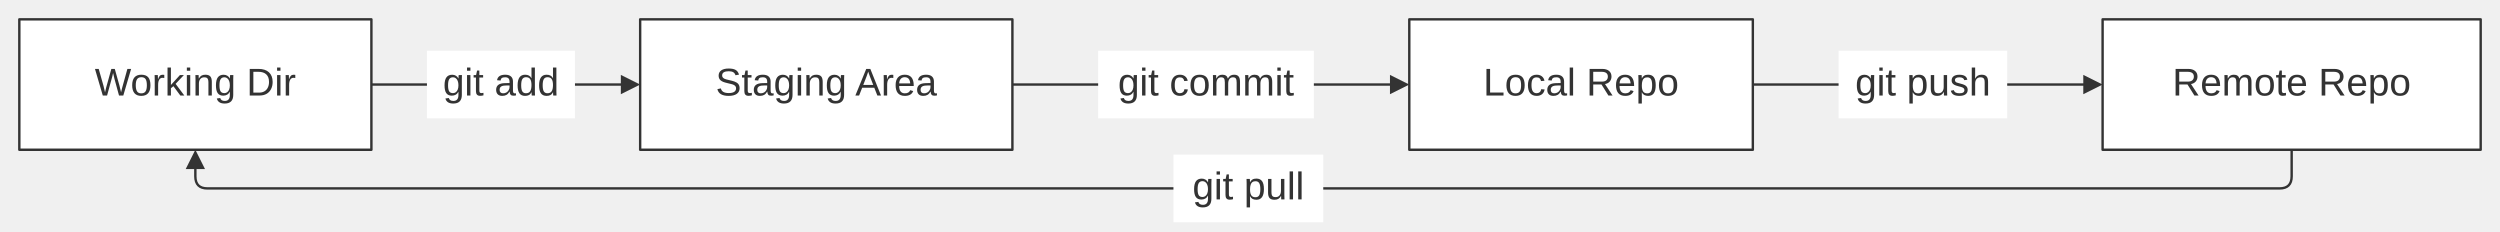
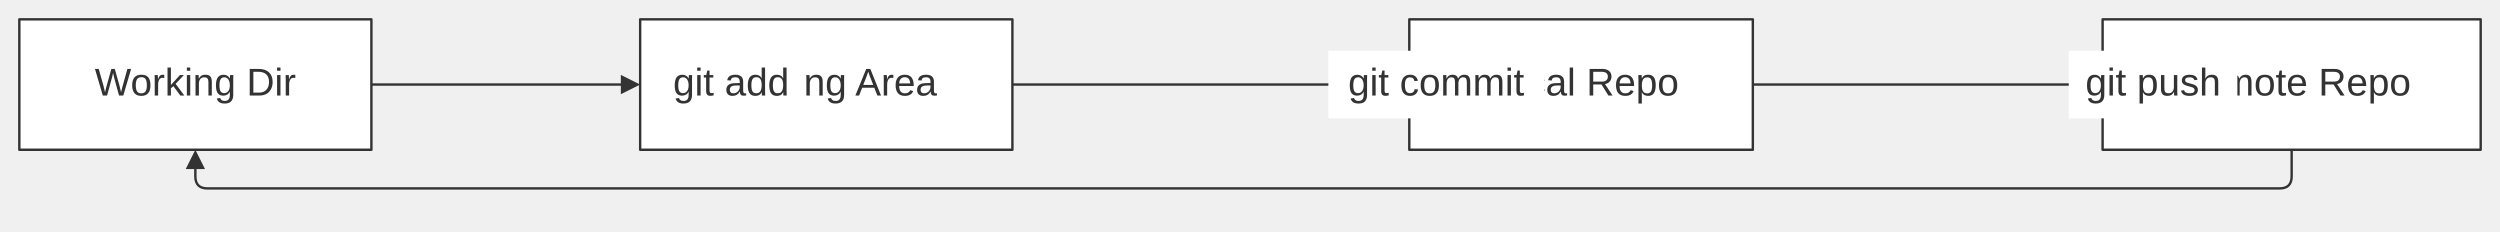
<svg xmlns="http://www.w3.org/2000/svg" width="100%" viewBox="0 0 1034.94 96.00" style="max-width: 1034.94px; background-color: transparent;" font-family="&quot;trebuchet ms&quot;, verdana, arial, sans-serif" font-size="16.00">
  <defs>
    <marker id="arrowhead" viewBox="0 0 10.00 10.00" refX="5.00" refY="5.00" markerWidth="8.00" markerHeight="8.00" orient="auto-start-reverse" markerUnits="userSpaceOnUse">
      <path d="M 0 0 L 10.00 5.00 L 0 10.00 z" fill="#333" />
    </marker>
  </defs>
  <g transform="translate(0.00,0.00)">
    <g class="edgePaths">
      <path d="M153.75,35.00 L261.01,35.00" stroke="#333" stroke-width="1.00" fill="none" stroke-linecap="round" stroke-linejoin="round" marker-end="url(#arrowhead)" />
      <path d="M419.11,35.00 L579.41,35.00" stroke="#333" stroke-width="1.00" fill="none" stroke-linecap="round" stroke-linejoin="round" marker-end="url(#arrowhead)" />
      <path d="M725.63,35.00 L866.43,35.00" stroke="#333" stroke-width="1.00" fill="none" stroke-linecap="round" stroke-linejoin="round" marker-end="url(#arrowhead)" />
      <path d="M948.69,62.00 L948.69,73.00 Q948.69,78.00 943.69,78.00 L85.87,78.00 Q80.87,78.00 80.87,73.00 L80.87,66.00" stroke="#333" stroke-width="1.00" fill="none" stroke-linecap="round" stroke-linejoin="round" marker-end="url(#arrowhead)" />
    </g>
    <g class="nodes">
      <rect x="583.41" y="8.00" width="142.22" height="54.00" fill="white" stroke="#333" stroke-width="1.00" stroke-linejoin="round" />
      <text x="654.52" y="35.00" text-anchor="middle" dominant-baseline="middle" fill="#333">Local Repo</text>
      <rect x="870.43" y="8.00" width="156.51" height="54.00" fill="white" stroke="#333" stroke-width="1.00" stroke-linejoin="round" />
      <text x="948.69" y="35.00" text-anchor="middle" dominant-baseline="middle" fill="#333">Remote Repo</text>
      <rect x="265.01" y="8.00" width="154.10" height="54.00" fill="white" stroke="#333" stroke-width="1.00" stroke-linejoin="round" />
      <text x="342.06" y="35.00" text-anchor="middle" dominant-baseline="middle" fill="#333">Staging Area</text>
      <rect x="8.00" y="8.00" width="145.75" height="54.00" fill="white" stroke="#333" stroke-width="1.00" stroke-linejoin="round" />
      <text x="80.87" y="35.00" text-anchor="middle" dominant-baseline="middle" fill="#333">Working Dir</text>
    </g>
    <g class="edgeLabels">
-       <rect x="176.75" y="21.00" width="61.27" height="28.00" fill="white" />
-       <text x="207.38" y="35.00" text-anchor="middle" dominant-baseline="middle" fill="#333">git add</text>
-       <rect x="454.61" y="21.00" width="89.29" height="28.00" fill="white" />
-       <text x="499.26" y="35.00" text-anchor="middle" dominant-baseline="middle" fill="#333">git commit</text>
-       <rect x="761.13" y="21.00" width="69.80" height="28.00" fill="white" />
-       <text x="796.03" y="35.00" text-anchor="middle" dominant-baseline="middle" fill="#333">git push</text>
-       <rect x="485.78" y="64.00" width="62.01" height="28.00" fill="white" />
-       <text x="516.78" y="78.00" text-anchor="middle" dominant-baseline="middle" fill="#333">git pull</text>
+       <rect x="272.04" y="21.00" width="61.27" height="28.00" fill="white" />
+       <text x="302.67" y="35.00" text-anchor="middle" dominant-baseline="middle" fill="#333">git add</text>
+       <rect x="549.91" y="21.00" width="89.29" height="28.00" fill="white" />
+       <text x="594.55" y="35.00" text-anchor="middle" dominant-baseline="middle" fill="#333">git commit</text>
+       <rect x="856.42" y="21.00" width="69.80" height="28.00" fill="white" />
+       <text x="891.32" y="35.00" text-anchor="middle" dominant-baseline="middle" fill="#333">git push</text>
+       <rect x="265.01" y="113.50" width="62.01" height="28.00" fill="white" />
+       <text x="296.02" y="127.50" text-anchor="middle" dominant-baseline="middle" fill="#333">git pull</text>
    </g>
  </g>
</svg>
